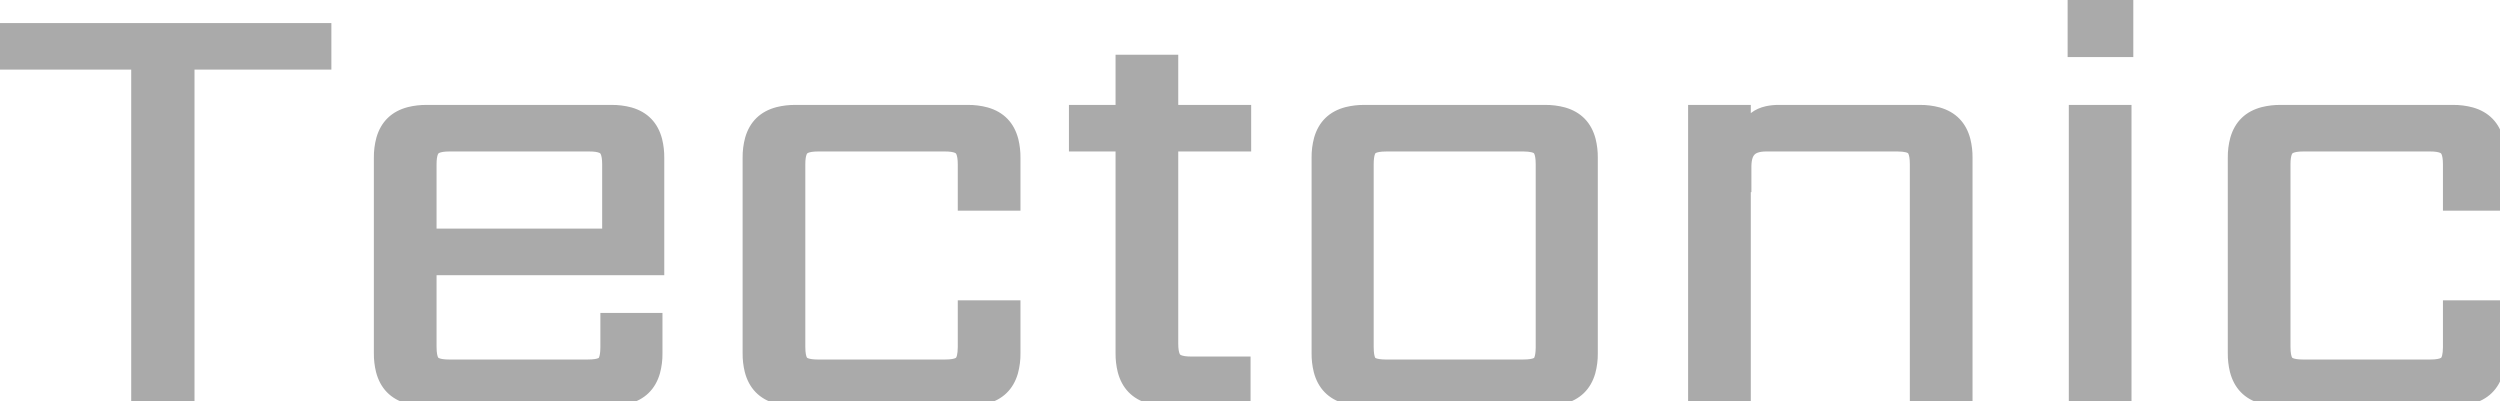
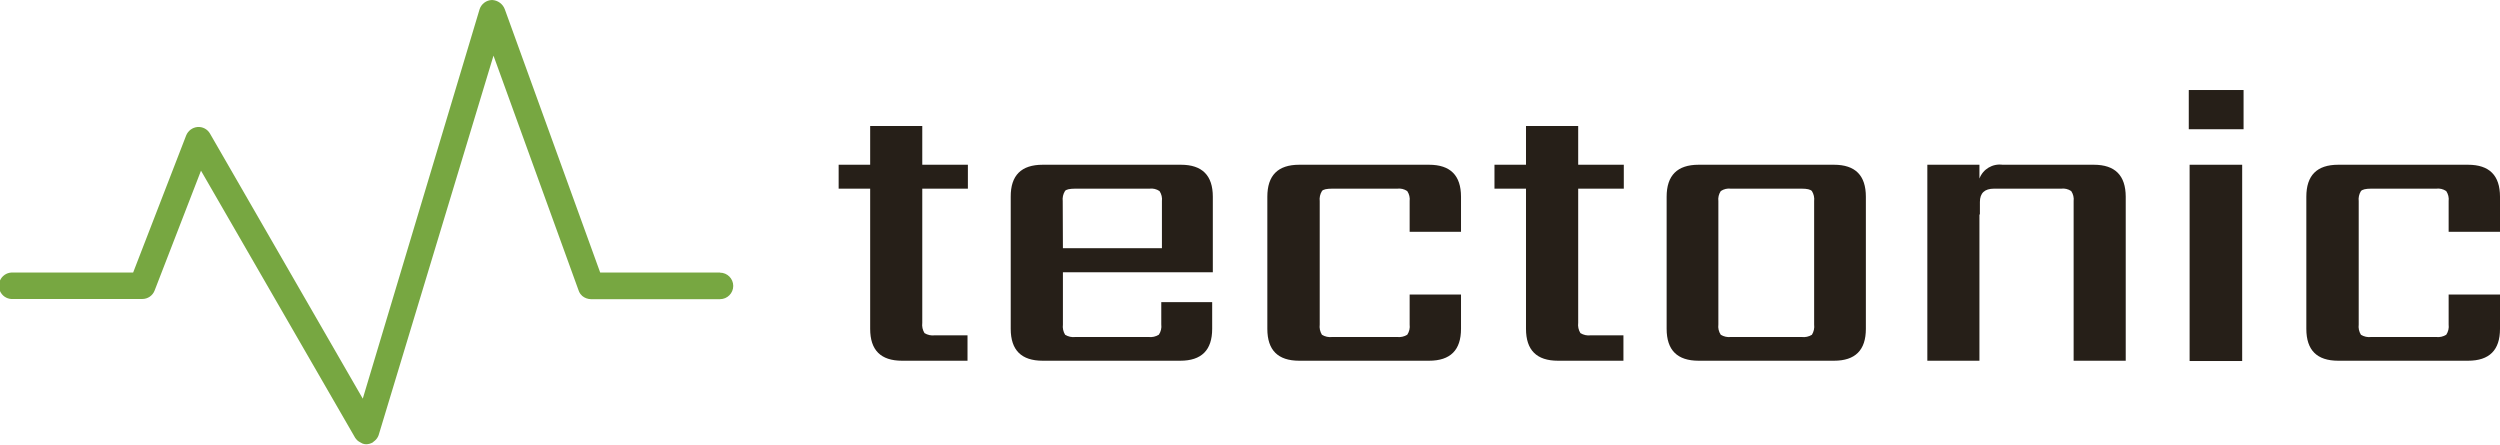
- <svg xmlns="http://www.w3.org/2000/svg" width="418.301" height="67.001" viewBox="0 0 418.301 67.001">
-   <g id="svgGroup" stroke-linecap="round" fill-rule="evenodd" font-size="9pt" stroke="#000" stroke-width="0.25mm" fill="black" style="stroke:#aaa;stroke-width:0.5mm;fill:#aaa">
-     <path d="M 169.8 26.4 L 169.8 34.3 L 161.2 34.3 L 161.2 27.5 Q 161.2 26.116 160.881 25.421 A 1.435 1.435 0 0 0 160.6 25 A 1.481 1.481 0 0 0 160.129 24.697 Q 159.436 24.4 158.1 24.4 L 136.9 24.4 Q 135.516 24.4 134.821 24.719 A 1.435 1.435 0 0 0 134.4 25 A 1.481 1.481 0 0 0 134.097 25.471 Q 133.8 26.164 133.8 27.5 L 133.8 58 A 10.411 10.411 0 0 0 133.829 58.806 Q 133.931 60.12 134.4 60.55 A 1.469 1.469 0 0 0 134.84 60.816 Q 135.531 61.099 136.886 61.1 A 12.852 12.852 0 0 0 136.9 61.1 L 158.1 61.1 A 10.4 10.4 0 0 0 158.869 61.074 Q 160.131 60.98 160.6 60.55 Q 161.181 60.017 161.199 58.125 A 12.878 12.878 0 0 0 161.2 58 L 161.2 51.2 L 169.8 51.2 L 169.8 59.1 A 11.373 11.373 0 0 1 169.408 62.226 Q 168.404 65.732 164.826 66.663 A 11.639 11.639 0 0 1 161.9 67 L 133.1 67 A 11.373 11.373 0 0 1 129.974 66.608 Q 126.468 65.604 125.537 62.026 A 11.639 11.639 0 0 1 125.2 59.1 L 125.2 26.4 A 11.373 11.373 0 0 1 125.592 23.274 Q 126.596 19.768 130.174 18.837 A 11.639 11.639 0 0 1 133.1 18.5 L 161.9 18.5 A 11.373 11.373 0 0 1 165.026 18.892 Q 168.532 19.896 169.463 23.474 A 11.639 11.639 0 0 1 169.8 26.4 Z M 418.3 26.4 L 418.3 34.3 L 409.7 34.3 L 409.7 27.5 Q 409.7 26.116 409.381 25.421 A 1.435 1.435 0 0 0 409.1 25 A 1.481 1.481 0 0 0 408.629 24.697 Q 407.936 24.4 406.6 24.4 L 385.4 24.4 Q 384.016 24.4 383.321 24.719 A 1.435 1.435 0 0 0 382.9 25 A 1.481 1.481 0 0 0 382.597 25.471 Q 382.3 26.164 382.3 27.5 L 382.3 58 A 10.411 10.411 0 0 0 382.329 58.806 Q 382.431 60.12 382.9 60.55 A 1.469 1.469 0 0 0 383.34 60.816 Q 384.031 61.099 385.386 61.1 A 12.852 12.852 0 0 0 385.4 61.1 L 406.6 61.1 A 10.4 10.4 0 0 0 407.369 61.074 Q 408.631 60.98 409.1 60.55 Q 409.681 60.017 409.699 58.125 A 12.878 12.878 0 0 0 409.7 58 L 409.7 51.2 L 418.3 51.2 L 418.3 59.1 A 11.373 11.373 0 0 1 417.908 62.226 Q 416.904 65.732 413.326 66.663 A 11.639 11.639 0 0 1 410.4 67 L 381.6 67 A 11.373 11.373 0 0 1 378.474 66.608 Q 374.968 65.604 374.037 62.026 A 11.639 11.639 0 0 1 373.7 59.1 L 373.7 26.4 A 11.373 11.373 0 0 1 374.092 23.274 Q 375.096 19.768 378.674 18.837 A 11.639 11.639 0 0 1 381.6 18.5 L 410.4 18.5 A 11.373 11.373 0 0 1 413.526 18.892 Q 417.032 19.896 417.963 23.474 A 11.639 11.639 0 0 1 418.3 26.4 Z M 297.6 18.5 L 321.2 18.5 A 11.373 11.373 0 0 1 324.326 18.892 Q 327.832 19.896 328.763 23.474 A 11.639 11.639 0 0 1 329.1 26.4 L 329.1 67 L 320.5 67 L 320.5 27.5 A 10.4 10.4 0 0 0 320.474 26.731 Q 320.38 25.469 319.95 25 Q 319.417 24.419 317.525 24.401 A 12.878 12.878 0 0 0 317.4 24.4 L 295.5 24.4 A 6.391 6.391 0 0 0 294.568 24.463 Q 294.099 24.532 293.725 24.678 A 2.359 2.359 0 0 0 292.9 25.2 A 2.304 2.304 0 0 0 292.397 25.993 Q 292.12 26.691 292.101 27.743 A 8.703 8.703 0 0 0 292.1 27.9 L 292.1 31.2 L 292 31.2 L 292 67 L 283.4 67 L 283.4 18.5 L 292 18.5 L 292 22 A 4.676 4.676 0 0 1 293.573 19.638 Q 294.437 18.965 295.689 18.69 A 8.919 8.919 0 0 1 297.6 18.5 Z M 71.4 18.5 L 102.3 18.5 A 11.373 11.373 0 0 1 105.426 18.892 Q 108.932 19.896 109.863 23.474 A 11.639 11.639 0 0 1 110.2 26.4 L 110.2 45.1 L 72.1 45.1 L 72.1 58 A 10.411 10.411 0 0 0 72.129 58.806 Q 72.231 60.12 72.7 60.55 A 1.469 1.469 0 0 0 73.14 60.816 Q 73.831 61.099 75.186 61.1 A 12.852 12.852 0 0 0 75.2 61.1 L 98.3 61.1 A 11.354 11.354 0 0 0 99.106 61.074 Q 100.298 60.988 100.762 60.627 A 0.941 0.941 0 0 0 100.85 60.55 A 1.271 1.271 0 0 0 101.11 60.141 Q 101.379 59.502 101.399 58.202 A 13.745 13.745 0 0 0 101.4 58 L 101.4 53.3 L 109.9 53.3 L 109.9 59.1 A 11.373 11.373 0 0 1 109.508 62.226 Q 108.504 65.732 104.926 66.663 A 11.639 11.639 0 0 1 102 67 L 71.4 67 A 11.373 11.373 0 0 1 68.274 66.608 Q 64.768 65.604 63.837 62.026 A 11.639 11.639 0 0 1 63.5 59.1 L 63.5 26.4 A 11.373 11.373 0 0 1 63.892 23.274 Q 64.896 19.768 68.474 18.837 A 11.639 11.639 0 0 1 71.4 18.5 Z M 0 4.8 L 54.5 4.8 L 54.5 10.7 L 31.6 10.7 L 31.6 67 L 22.9 67 L 22.9 10.7 L 0 10.7 L 0 4.8 Z M 208.4 18.5 L 208.4 24.4 L 196.2 24.4 L 196.2 57.5 Q 196.2 58.884 196.519 59.579 A 1.435 1.435 0 0 0 196.8 60 A 1.481 1.481 0 0 0 197.271 60.303 Q 197.964 60.6 199.3 60.6 L 208.3 60.6 L 208.3 67 L 195.5 67 A 11.373 11.373 0 0 1 192.374 66.608 Q 188.868 65.604 187.937 62.026 A 11.639 11.639 0 0 1 187.6 59.1 L 187.6 24.4 L 179.8 24.4 L 179.8 18.5 L 187.6 18.5 L 187.6 10.1 L 196.2 10.1 L 196.2 18.5 L 208.4 18.5 Z M 228.3 18.5 L 258.5 18.5 A 11.373 11.373 0 0 1 261.626 18.892 Q 265.132 19.896 266.063 23.474 A 11.639 11.639 0 0 1 266.4 26.4 L 266.4 59.1 A 11.373 11.373 0 0 1 266.008 62.226 Q 265.004 65.732 261.426 66.663 A 11.639 11.639 0 0 1 258.5 67 L 228.3 67 A 11.373 11.373 0 0 1 225.174 66.608 Q 221.668 65.604 220.737 62.026 A 11.639 11.639 0 0 1 220.4 59.1 L 220.4 26.4 A 11.373 11.373 0 0 1 220.792 23.274 Q 221.796 19.768 225.374 18.837 A 11.639 11.639 0 0 1 228.3 18.5 Z M 257.9 58 L 257.9 27.5 A 10.4 10.4 0 0 0 257.874 26.731 Q 257.78 25.469 257.35 25 Q 256.817 24.419 254.925 24.401 A 12.878 12.878 0 0 0 254.8 24.4 L 232 24.4 A 10.411 10.411 0 0 0 231.194 24.429 Q 229.88 24.531 229.45 25 A 1.469 1.469 0 0 0 229.184 25.44 Q 228.9 26.134 228.9 27.5 L 228.9 58 A 11.354 11.354 0 0 0 228.926 58.806 Q 229.012 59.998 229.373 60.462 A 0.941 0.941 0 0 0 229.45 60.55 A 1.271 1.271 0 0 0 229.859 60.81 Q 230.498 61.079 231.798 61.099 A 13.745 13.745 0 0 0 232 61.1 L 254.8 61.1 A 11.354 11.354 0 0 0 255.606 61.074 Q 256.798 60.988 257.262 60.627 A 0.941 0.941 0 0 0 257.35 60.55 A 1.271 1.271 0 0 0 257.61 60.141 Q 257.879 59.502 257.899 58.202 A 13.745 13.745 0 0 0 257.9 58 Z M 355.7 18.5 L 355.7 67 L 347.1 67 L 347.1 18.5 L 355.7 18.5 Z M 72.1 27.5 L 72.1 39.2 L 101.7 39.2 L 101.7 27.5 Q 101.7 26.116 101.381 25.421 A 1.435 1.435 0 0 0 101.1 25 A 1.481 1.481 0 0 0 100.629 24.697 Q 99.936 24.4 98.6 24.4 L 75.2 24.4 Q 73.816 24.4 73.121 24.719 A 1.435 1.435 0 0 0 72.7 25 A 1.481 1.481 0 0 0 72.397 25.471 Q 72.1 26.164 72.1 27.5 Z M 356 8.6 L 346.9 8.6 L 346.9 0 L 356 0 L 356 8.6 Z" vector-effect="non-scaling-stroke" />
+ <svg xmlns="http://www.w3.org/2000/svg" viewBox="0 0 269.66 47.97">
+   <defs>
+     <style>.cls-1{fill:#261f18;}.cls-2{fill:#77a741;}</style>
+   </defs>
+   <g id="Layer_2" data-name="Layer 2">
+     <g id="Layer_1-2" data-name="Layer 1">
+       <path class="cls-1" d="M104.4,20.35H99.48V34.82a1.7,1.7,0,0,0,.24,1.11,1.7,1.7,0,0,0,1.11.24h3.53v2.74H97.3c-2.3,0-3.44-1.14-3.44-3.44V20.35h-3.4V17.77h3.4V13.59h5.62v4.18h4.92Z" />
+       <path class="cls-1" d="M112.47,17.77h14.91q3.44,0,3.44,3.45v8.15H114.65V35a1.7,1.7,0,0,0,.24,1.11,1.7,1.7,0,0,0,1.11.24h7.89A1.7,1.7,0,0,0,125,36.1a1.61,1.61,0,0,0,.26-1.11v-2.4h5.49v2.88c0,2.3-1.15,3.44-3.44,3.44H112.47c-2.3,0-3.45-1.14-3.45-3.44V21.22Q109,17.77,112.47,17.77Zm2.18,9h10.68V21.7a1.6,1.6,0,0,0-.26-1.09,1.58,1.58,0,0,0-1.09-.26h-8c-.58,0-1,.08-1.11.26a1.69,1.69,0,0,0-.24,1.09Z" />
+       <path class="cls-1" d="M157.59,25h-5.54V21.7a1.6,1.6,0,0,0-.26-1.09,1.58,1.58,0,0,0-1.09-.26h-7c-.58,0-1,.08-1.11.26a1.69,1.69,0,0,0-.24,1.09V35a1.7,1.7,0,0,0,.24,1.11,1.7,1.7,0,0,0,1.11.24h7a1.72,1.72,0,0,0,1.09-.24,1.61,1.61,0,0,0,.26-1.11V31.77h5.54v3.7c0,2.3-1.15,3.44-3.45,3.44h-14c-2.3,0-3.44-1.14-3.44-3.44V21.22c0-2.3,1.14-3.45,3.44-3.45h14q3.45,0,3.45,3.45Z" />
+       <path class="cls-1" d="M175.15,20.35h-4.92V34.82a1.7,1.7,0,0,0,.24,1.11,1.7,1.7,0,0,0,1.11.24h3.53v2.74h-7.06c-2.3,0-3.45-1.14-3.45-3.44V20.35h-3.4V17.77h3.4V13.59h5.63v4.18h4.92Z" />
+       <path class="cls-1" d="M183.22,17.77h14.6c2.3,0,3.44,1.15,3.44,3.45V35.47c0,2.3-1.14,3.44-3.44,3.44h-14.6c-2.3,0-3.45-1.14-3.45-3.44V21.22Q179.77,17.77,183.22,17.77ZM195.68,35V21.7a1.69,1.69,0,0,0-.24-1.09c-.16-.18-.53-.26-1.11-.26H186.7a1.58,1.58,0,0,0-1.09.26,1.6,1.6,0,0,0-.26,1.09V35a1.61,1.61,0,0,0,.26,1.11,1.72,1.72,0,0,0,1.09.24h7.63a1.7,1.7,0,0,0,1.11-.24A1.7,1.7,0,0,0,195.68,35Z" />
+       <path class="cls-1" d="M216,17.77h9.85q3.43,0,3.44,3.45V38.91h-5.62V21.7a1.6,1.6,0,0,0-.26-1.09,1.58,1.58,0,0,0-1.09-.26h-7.24c-1,0-1.52.47-1.52,1.43v1.35h-.05V38.91h-5.62V17.77h5.62v1.49A2.33,2.33,0,0,1,216,17.77Z" />
+       <path class="cls-1" d="M236.09,13.94V9.71H242v4.23Zm5.76,25h-5.67V17.77h5.67Z" />
+       <path class="cls-1" d="M269.66,25h-5.54V21.7a1.6,1.6,0,0,0-.26-1.09,1.57,1.57,0,0,0-1.09-.26h-7c-.58,0-.95.08-1.11.26a1.69,1.69,0,0,0-.24,1.09V35a1.7,1.7,0,0,0,.24,1.11,1.7,1.7,0,0,0,1.11.24h7a1.7,1.7,0,0,0,1.09-.24,1.61,1.61,0,0,0,.26-1.11V31.77h5.54v3.7c0,2.3-1.15,3.44-3.45,3.44h-14c-2.3,0-3.44-1.14-3.44-3.44V21.22c0-2.3,1.14-3.45,3.44-3.45h14q3.45,0,3.45,3.45Z" />
+       <path class="cls-2" d="M77.66,29.4H64.74L54.45,1A1.54,1.54,0,0,0,53.08,0a1.45,1.45,0,0,0-1.35,1L39.13,43,22.65,14.41a1.42,1.42,0,0,0-1.35-.71,1.46,1.46,0,0,0-1.22.91L14.36,29.4H1.43a1.43,1.43,0,1,0,0,2.85H15.35a1.42,1.42,0,0,0,1.33-.92l5-12.92L38.32,47.24s0,0,0,0a1.3,1.3,0,0,0,.41.4,1,1,0,0,0,.18.1.81.81,0,0,0,.18.1,1.14,1.14,0,0,0,.4.08,1.48,1.48,0,0,0,.72-.2l.08-.07s.06-.08.11-.09a1.39,1.39,0,0,0,.44-.62s0,0,0,0L53.23,6l9.17,25.3a1.36,1.36,0,0,0,.2.4c.07.08.14.14.2.22a1.52,1.52,0,0,0,.93.35H77.66a1.43,1.43,0,1,0,0-2.86Z" />
+     </g>
  </g>
</svg>
